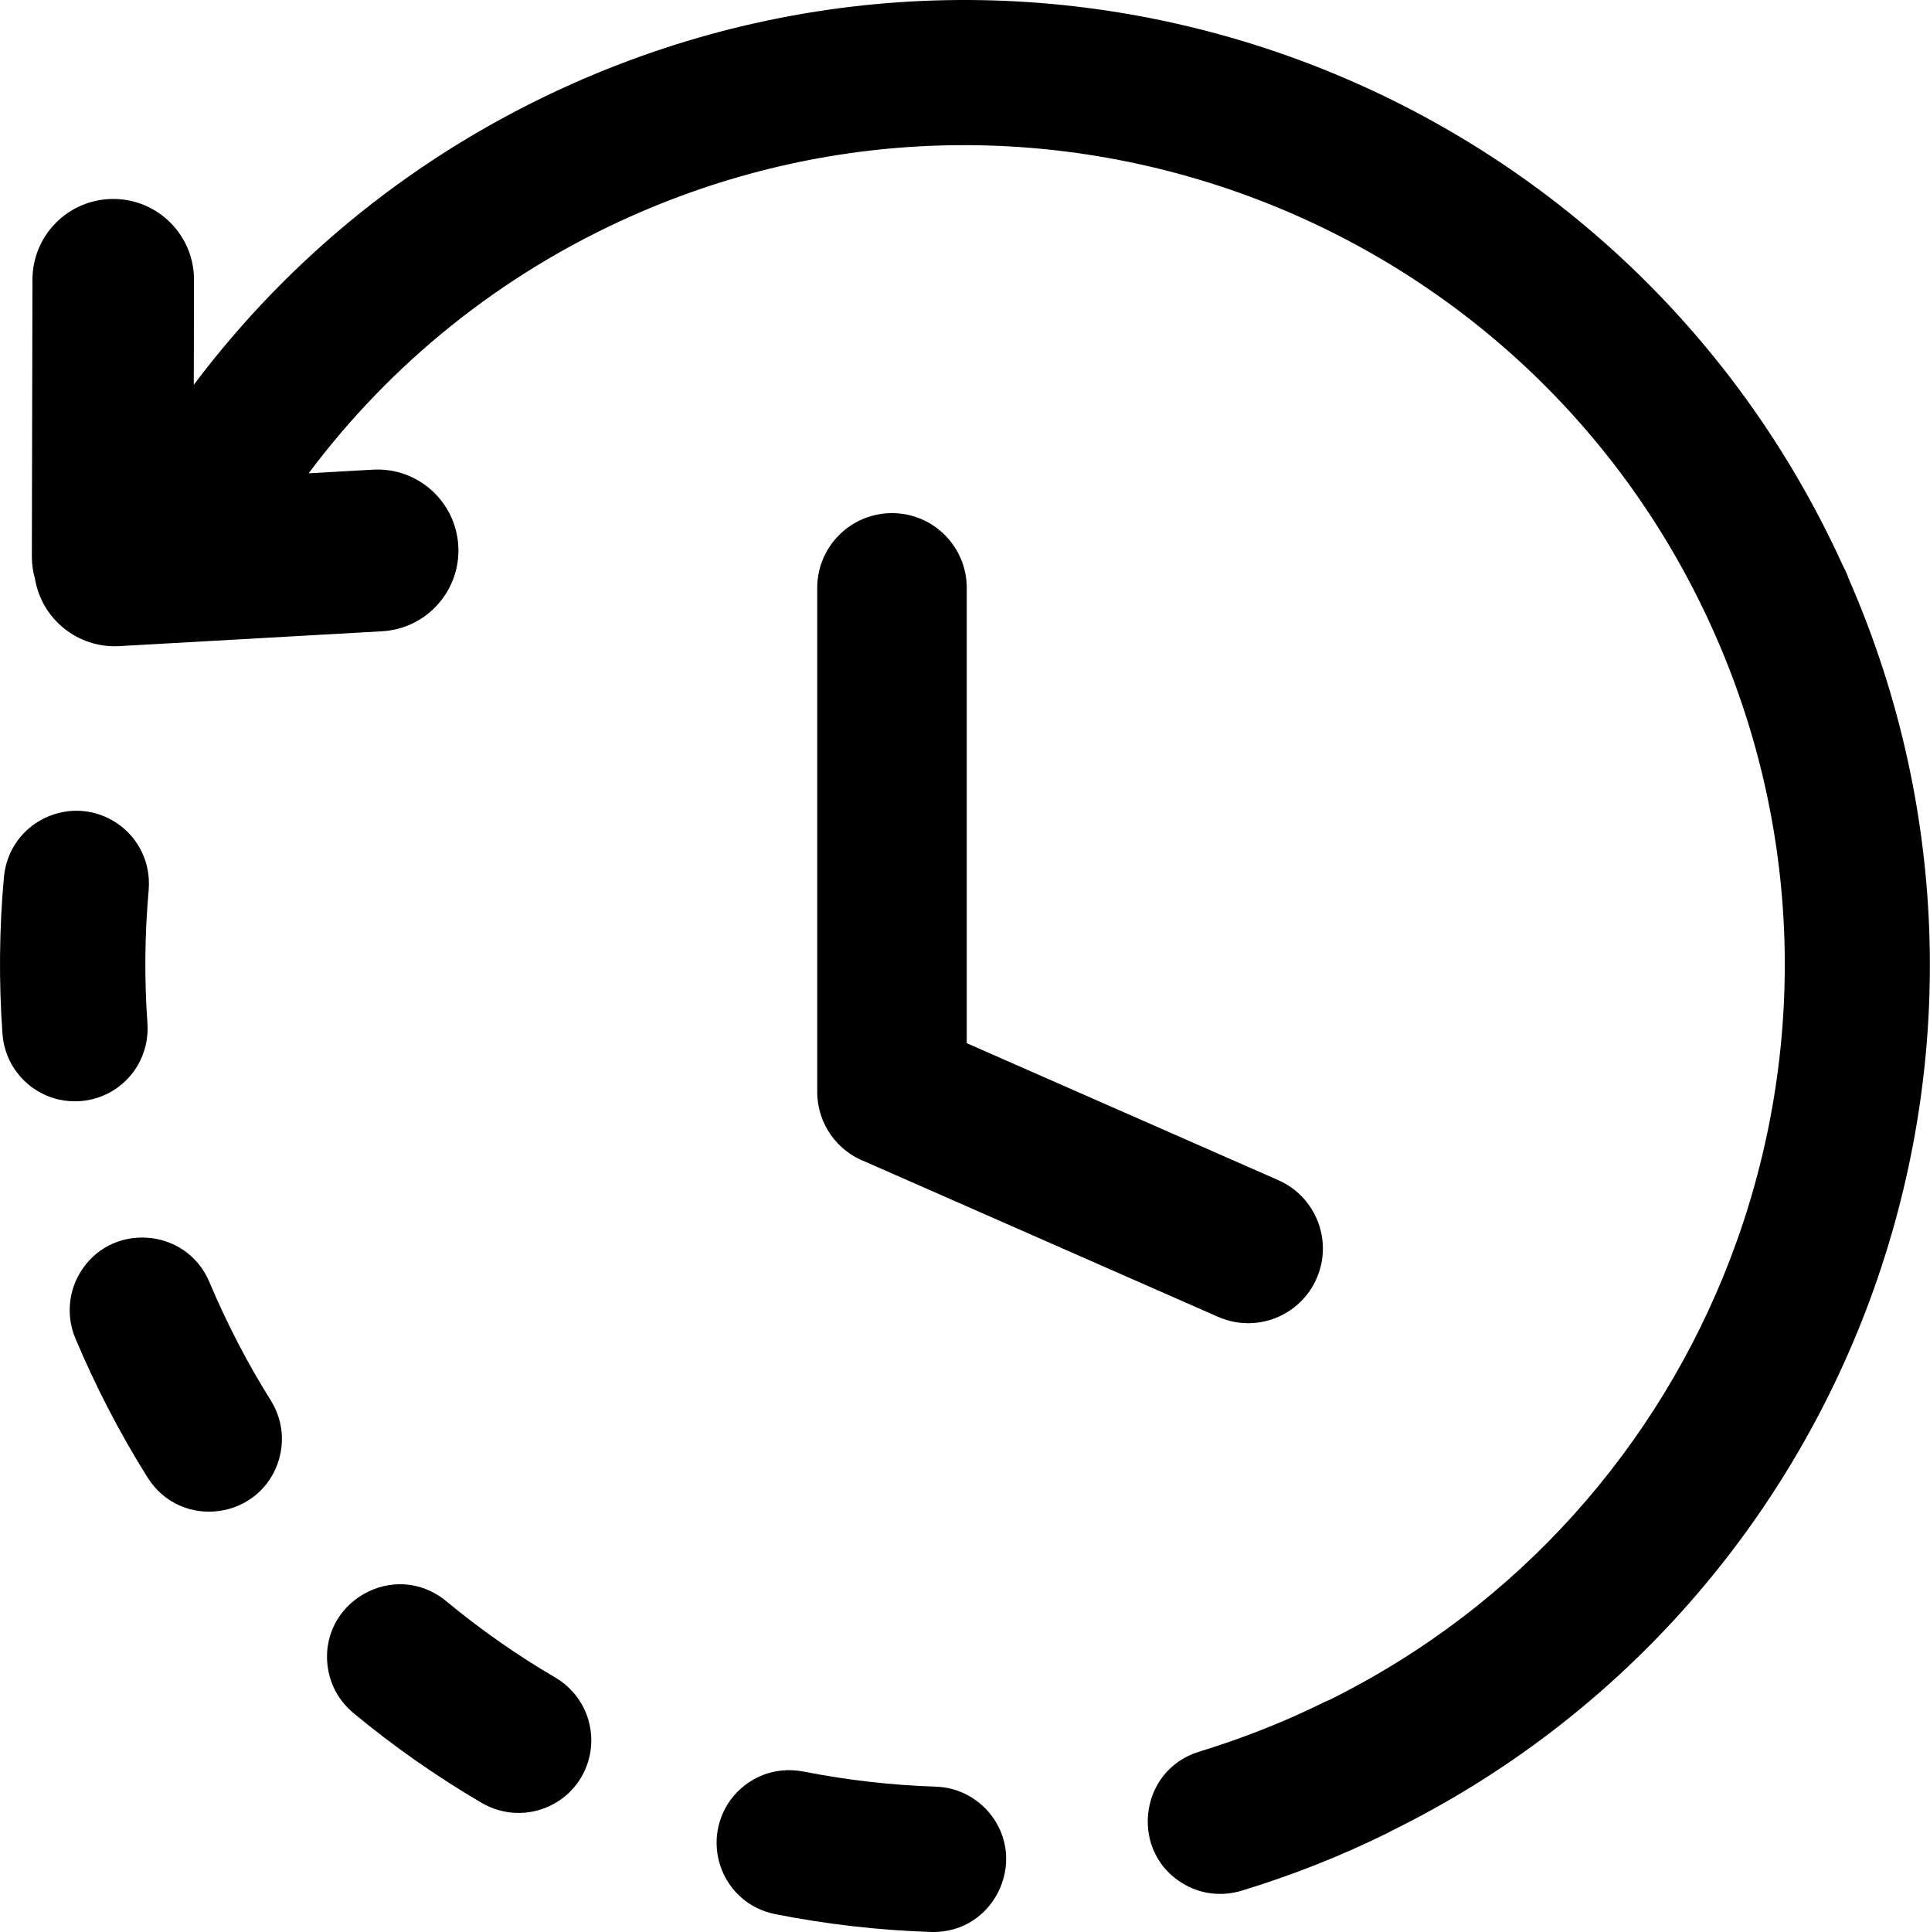
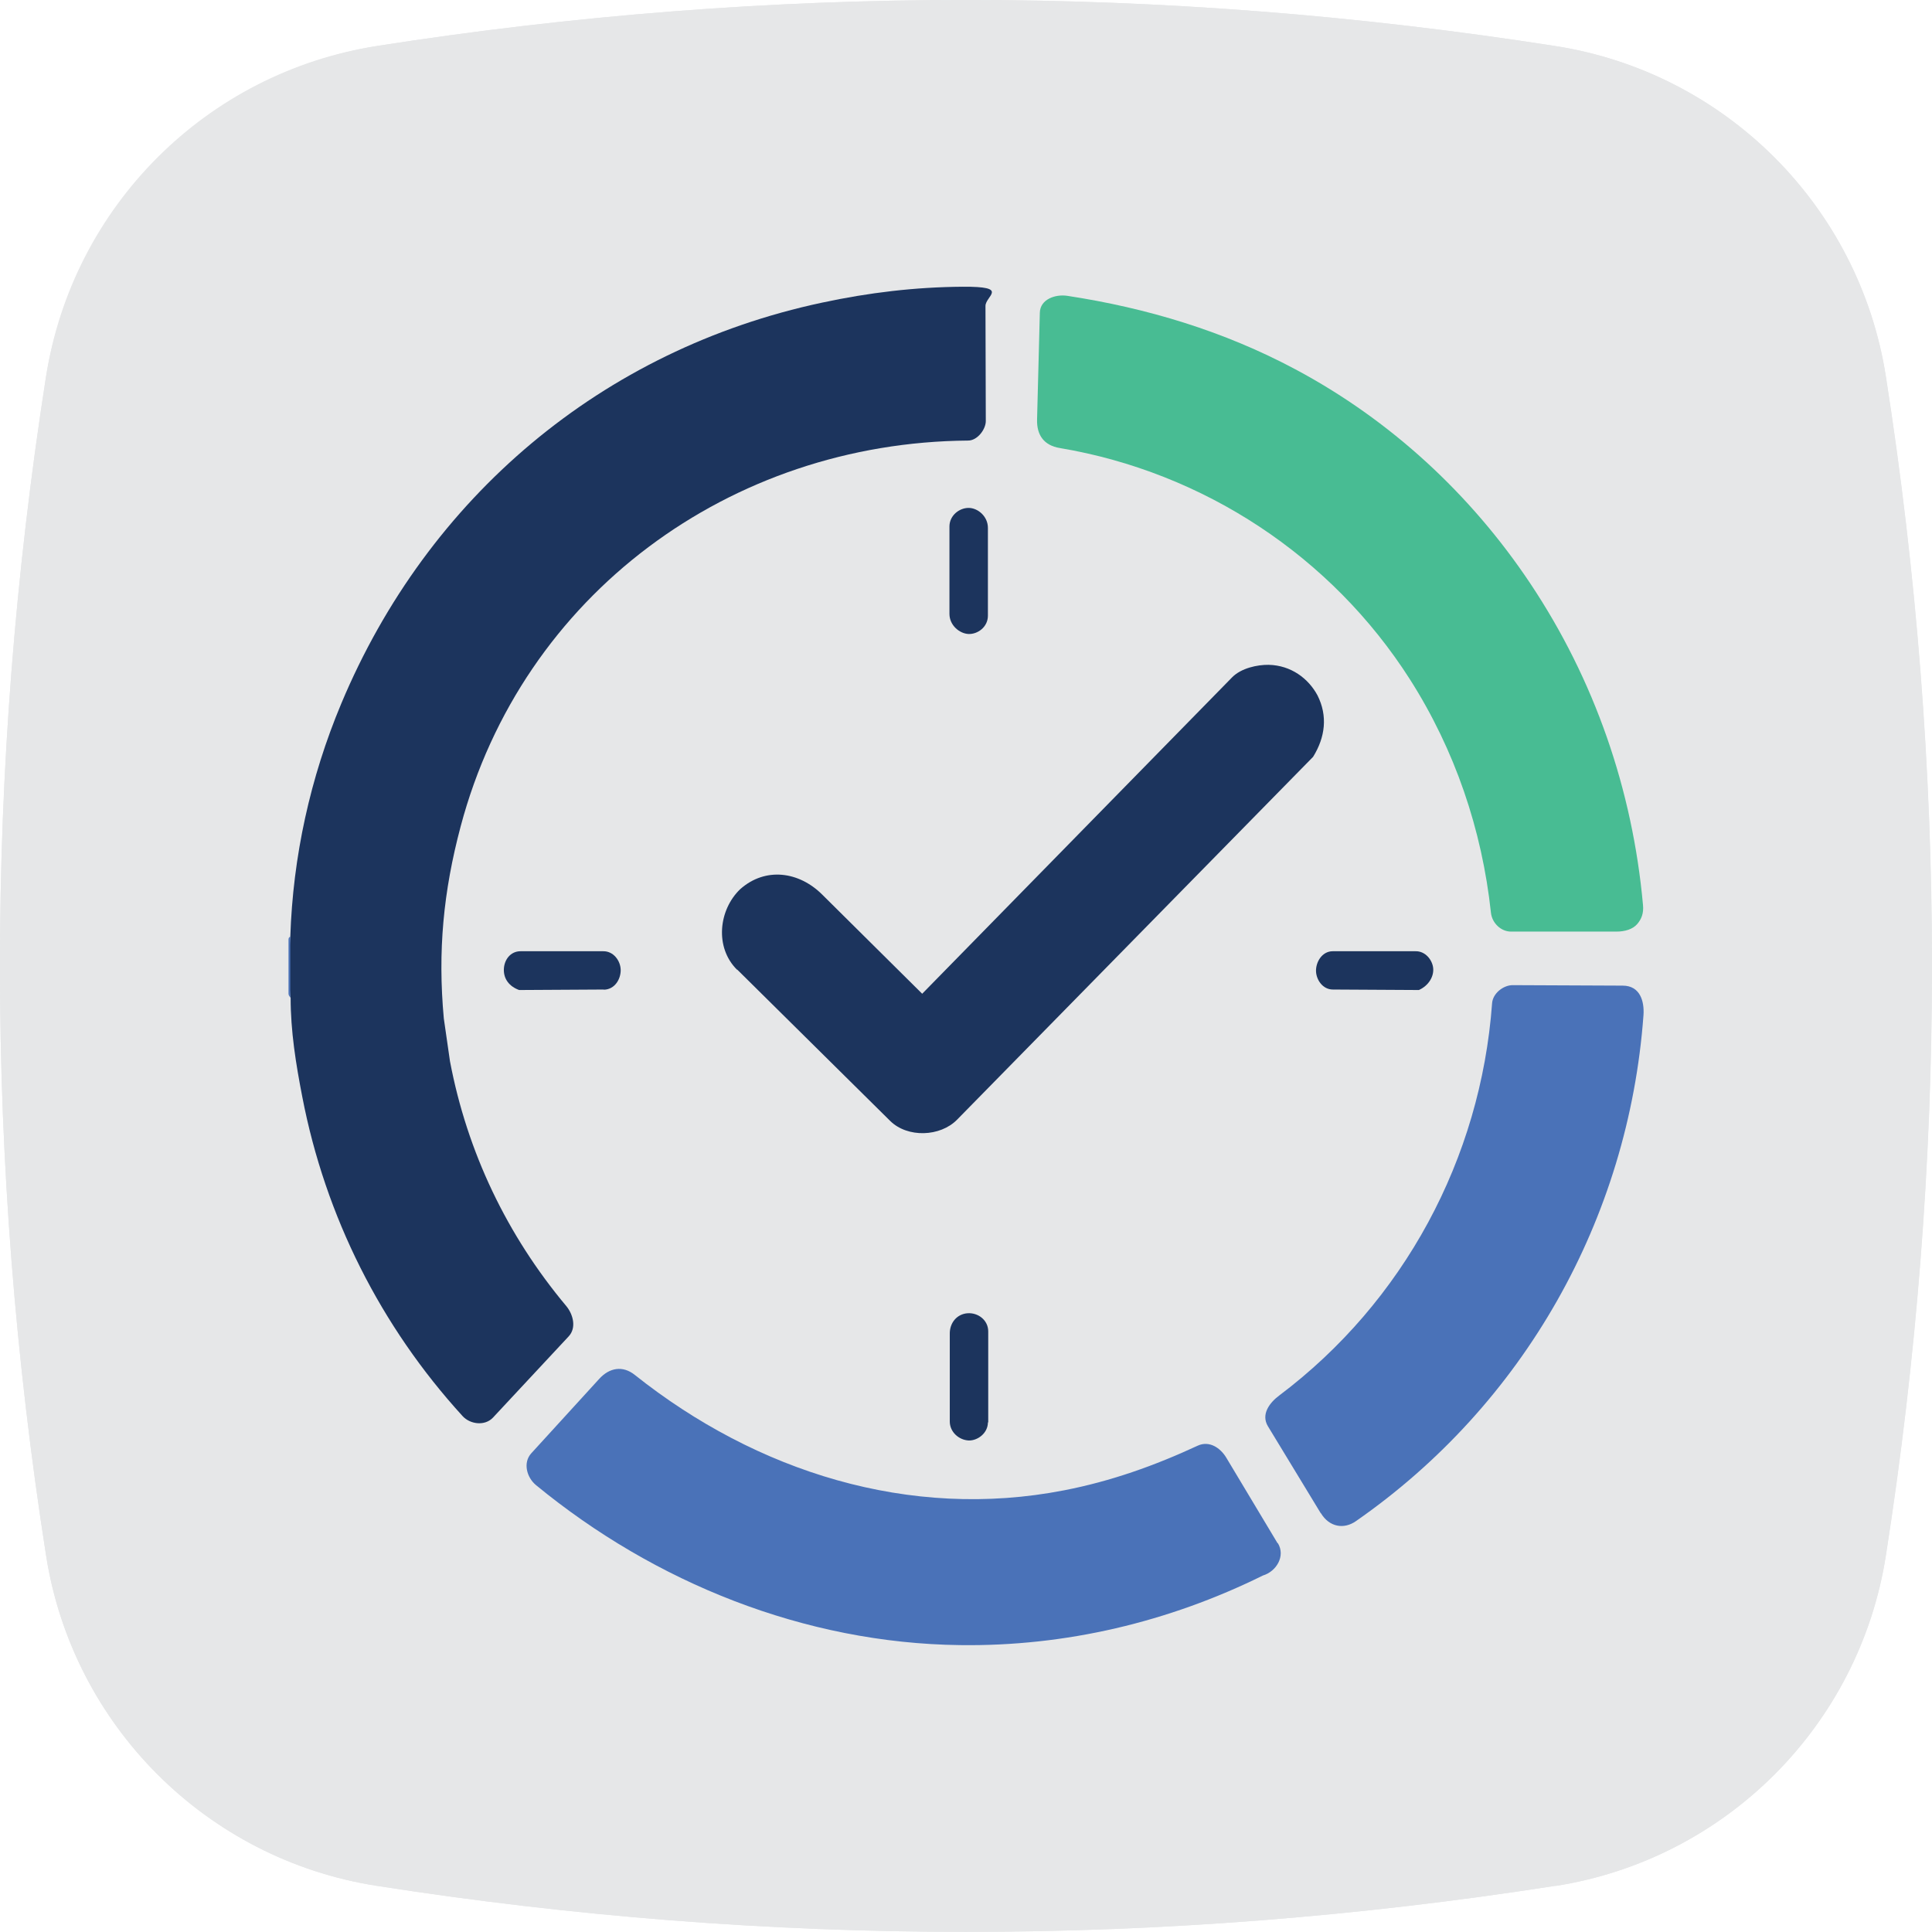
- <svg xmlns="http://www.w3.org/2000/svg" shape-rendering="geometricPrecision" text-rendering="geometricPrecision" image-rendering="optimizeQuality" fill-rule="evenodd" clip-rule="evenodd" viewBox="0 0 512 512.44">
-   <path fill-rule="nonzero" d="M216.81 155.94c0-10.96 8.88-19.84 19.84-19.84 10.95 0 19.83 8.88 19.83 19.84v120.75l82.65 36.33c10.01 4.41 14.56 16.1 10.15 26.11-4.41 10.02-16.1 14.56-26.11 10.15l-93.5-41.1c-7.51-2.82-12.86-10.07-12.86-18.57V155.94zM9.28 153.53c-.54-1.88-.83-3.87-.83-5.92l.16-73.41c0-11.84 9.59-21.43 21.43-21.43 11.83 0 21.43 9.59 21.43 21.43l-.06 27.86a255.053 255.053 0 0144.08-45.53c16.78-13.47 35.57-25.04 56.18-34.24 64.6-28.81 134.7-28.73 195.83-5.31 60.67 23.24 112.56 69.47 141.51 133.25.56 1.01 1.03 2.07 1.41 3.17 28.09 64.15 27.83 133.6 4.6 194.21-22.33 58.29-65.87 108.46-125.8 137.98-.38.22-.76.42-1.16.62-12.44 6.14-25.46 11.26-38.74 15.3-4.96 1.46-10.12.99-14.68-1.46-15.1-8.13-12.86-30.46 3.53-35.45 8.78-2.7 17.32-5.87 25.67-9.6.41-.21.84-.4 1.27-.58 2-.91 3.99-1.85 5.96-2.82.53-.26 1.07-.5 1.62-.71 50.62-25.1 87.42-67.61 106.34-116.98 19.93-52.04 20.04-111.64-4.41-166.46l-.01-.02c-24.46-54.82-68.84-94.54-120.82-114.45-52.04-19.94-111.63-20.04-166.45 4.41a217.791 217.791 0 00-47.75 29.11 216.133 216.133 0 00-37.71 39.04l17.1-.97c11.83-.65 21.96 8.42 22.61 20.26.65 11.83-8.42 21.96-20.26 22.61l-69.71 3.94c-11.02.6-20.56-7.21-22.34-17.85zm237.66 358.9c17.55.55 26.69-20.55 14.26-32.98-3.57-3.45-7.9-5.35-12.86-5.56-11.92-.39-23.48-1.72-35.19-4.01-7.52-1.44-14.84 1.44-19.39 7.59-8.15 11.46-1.97 27.43 11.85 30.22a256.37 256.37 0 0041.33 4.74zm-119.12-34.22c11.75 6.79 26.54-.08 28.81-13.5 1.23-7.97-2.34-15.6-9.26-19.74-10.27-5.99-19.83-12.71-28.99-20.28-13.76-11.34-34.16.32-31.36 17.95.81 4.7 3.05 8.59 6.69 11.68a255.166 255.166 0 0034.11 23.89zm-88.67-86.32c8.88 14.11 30.17 11.17 34.88-4.84 1.51-5.36.76-10.83-2.17-15.57-6.29-10.03-11.7-20.52-16.31-31.43-6.2-14.74-26.7-15.97-34.56-2.04-2.94 5.15-3.3 11.48-1 16.94 5.36 12.77 11.8 25.21 19.16 36.94zM.66 274.2c.62 8.63 6.81 15.71 15.27 17.51 12.64 2.53 23.99-7.36 23.19-20.23-.85-11.87-.73-23.54.32-35.4.59-7.04-2.49-13.66-8.31-17.67-12.22-8.25-28.69-.5-30.08 14.17a257.06 257.06 0 00-.39 41.62z" />
+ <svg xmlns="http://www.w3.org/2000/svg" id="Layer_1" version="1.1" viewBox="0 0 1190.6 1190.6">
+   <defs>
+     <style>
+       .st0 {
+         fill: #4a72b8;
+       }
+ 
+       .st1 {
+         fill: #48bc93;
+       }
+ 
+       .st2 {
+         fill: #1c345d;
+       }
+ 
+       .st3 {
+         fill: #e6e7e8;
+       }
+     </style>
+   </defs>
+   <g>
+     <path class="st3" d="M958.7,1162.1c-242.3,37.9-484.5,37.9-726.8,0-104.7-16.4-187.1-98.8-203.5-203.5-37.8-241.6-37.9-483.2-.3-724.8C44.7,127.7,127.7,44.7,233.8,28.1c241.6-37.6,483.2-37.5,724.8.3,104.7,16.4,187.1,98.8,203.5,203.5,37.9,242.3,37.9,484.5,0,726.8-16.4,104.7-98.8,187.1-203.5,203.5Z" />
+     <path class="st3" d="M958.7,1162.1c-242.3,37.9-484.5,37.9-726.8,0-104.7-16.4-187.1-98.8-203.5-203.5-37.9-242.3-37.9-484.5,0-726.8C44.8,127.2,127.2,44.8,231.9,28.4c242.3-37.9,484.5-37.9,726.8,0,104.7,16.4,187.1,98.8,203.5,203.5,37.9,242.3,37.9,484.5,0,726.8-16.4,104.7-98.8,187.1-203.5,203.5Z" />
+   </g>
+   <g>
+     <path class="st2" d="M178.9,614.6c-1-12.2-.9-25.1,0-37.3,1.6-49.4,12.3-98.1,31.4-143.7,53.3-127.3,160.8-218.2,296.3-247.1,28.9-6.2,57.4-9.6,86.7-9.8s13.9,5.7,14,11.9l.2,70.9c0,5-5.1,12-10.9,12-146.5,1.1-274.7,94.8-312.7,237.7-10.7,40.2-14.2,77-10.4,118.4l3.8,26.4c10.6,55.9,35.1,107.2,71.7,150.9,4.2,5.1,6.4,13.4,1.4,18.7l-46.6,50c-5,5.3-14,4.2-18.7-.9-50.5-55.3-84.6-123.1-98.8-196.7-4-20.6-7.2-40.5-7.2-61.3Z" />
+     <path class="st1" d="M931.2,574.1c-6.3,0-11.7-5.3-12.4-11.6-5.5-51.2-22.2-100.3-49.9-143.8-48.4-75.9-127.2-127.7-215.8-142.6-9.7-1.6-14.3-7.9-14-17.7l1.7-65.7c.2-8.3,9.6-11.5,16.9-10.4,49.2,7.5,96.6,21.8,140.6,45.3,58.5,31.2,108,76.9,144.7,131.9,39.6,59.3,63.1,127.3,69.5,198.2.5,5-.9,8.7-3.6,11.8s-7.4,4.6-12.8,4.6h-64.9Z" />
+     <path class="st0" d="M787.5,951c4.8,7.9-.9,17.4-9.2,19.9-58.1,28.7-121.7,43.8-186.8,42.9-95.6-1.2-188-38.4-261.2-98.6-5.8-4.8-8.1-13.9-2.9-19.6l41.9-45.9c6.2-6.8,14.4-8.4,21.9-2.4,74.9,59.6,169.3,89.7,264.6,71.1,28.9-5.6,55.8-15.2,82.3-27.5,7.2-3.3,14,1.4,17.6,7.4l31.6,52.7Z" />
+     <path class="st2" d="M454.2,597.6c-13.9-13.8-11.3-36.9,1.9-49.6,15.6-13.9,36.3-10.9,50.5,3.2l61.7,61.2,191-195c5.6-5.7,15.6-7.8,22.5-7.7,13.8.3,24.5,8.4,30.1,18.8,6.4,12.7,4.8,25.8-2.7,37.9l-219.4,223.6c-10.4,10.6-30.5,11.3-41.2.8l-94.3-93.3Z" />
+     <path class="st0" d="M813.9,932.5l-32.5-53.5c-4.5-7.4,1-14.6,6.9-19,76.7-57.7,124.2-145.9,131.2-241.7.4-6.1,6.9-11.2,12.7-11.2l67.8.3c10.7,0,13.4,9.6,12.8,18.2-9.2,125.6-73.8,239.9-177.2,311.8-7.4,5.2-16.4,3.7-21.6-4.9Z" />
+     <path class="st2" d="M608.8,379.4c0,7.1-6.4,11.5-11.9,11.3s-11.8-5.3-11.8-12.4v-54c.1-6.7,6.1-11.3,11.8-11.3s11.9,5.2,11.9,12.3v54.1Z" />
+     <path class="st2" d="M608.8,876.5c0,6.7-6.3,11.3-11.7,11.2-6.1-.2-11.8-5.2-11.8-11.7v-54c-.1-6.8,4.4-12.2,10.9-12.7s12.8,4.2,12.8,11.2v56.1Z" />
+     <path class="st2" d="M874.5,610.1l-53.1-.3c-6.3,0-10.2-6-10.4-11.2-.2-5.7,3.7-12.4,10.3-12.4h50.9c6.2-.2,10.5,5.4,11,10.4s-2.6,10.7-8.8,13.5Z" />
+     <path class="st2" d="M372.1,609.8l-52.2.3c-6-2.2-9.5-6.7-9.4-12.6s4-11.3,10.3-11.3h50.9c6.4-.1,10.7,5.9,10.8,11.5s-3.6,12.1-10.4,12.2Z" />
+     <path class="st0" d="M178.9,614.6c-.7-.7-1.1-1.4-1.1-2.4v-33.1c0-1.1.4-1.7,1.1-1.8v37.3Z" />
+   </g>
</svg>
